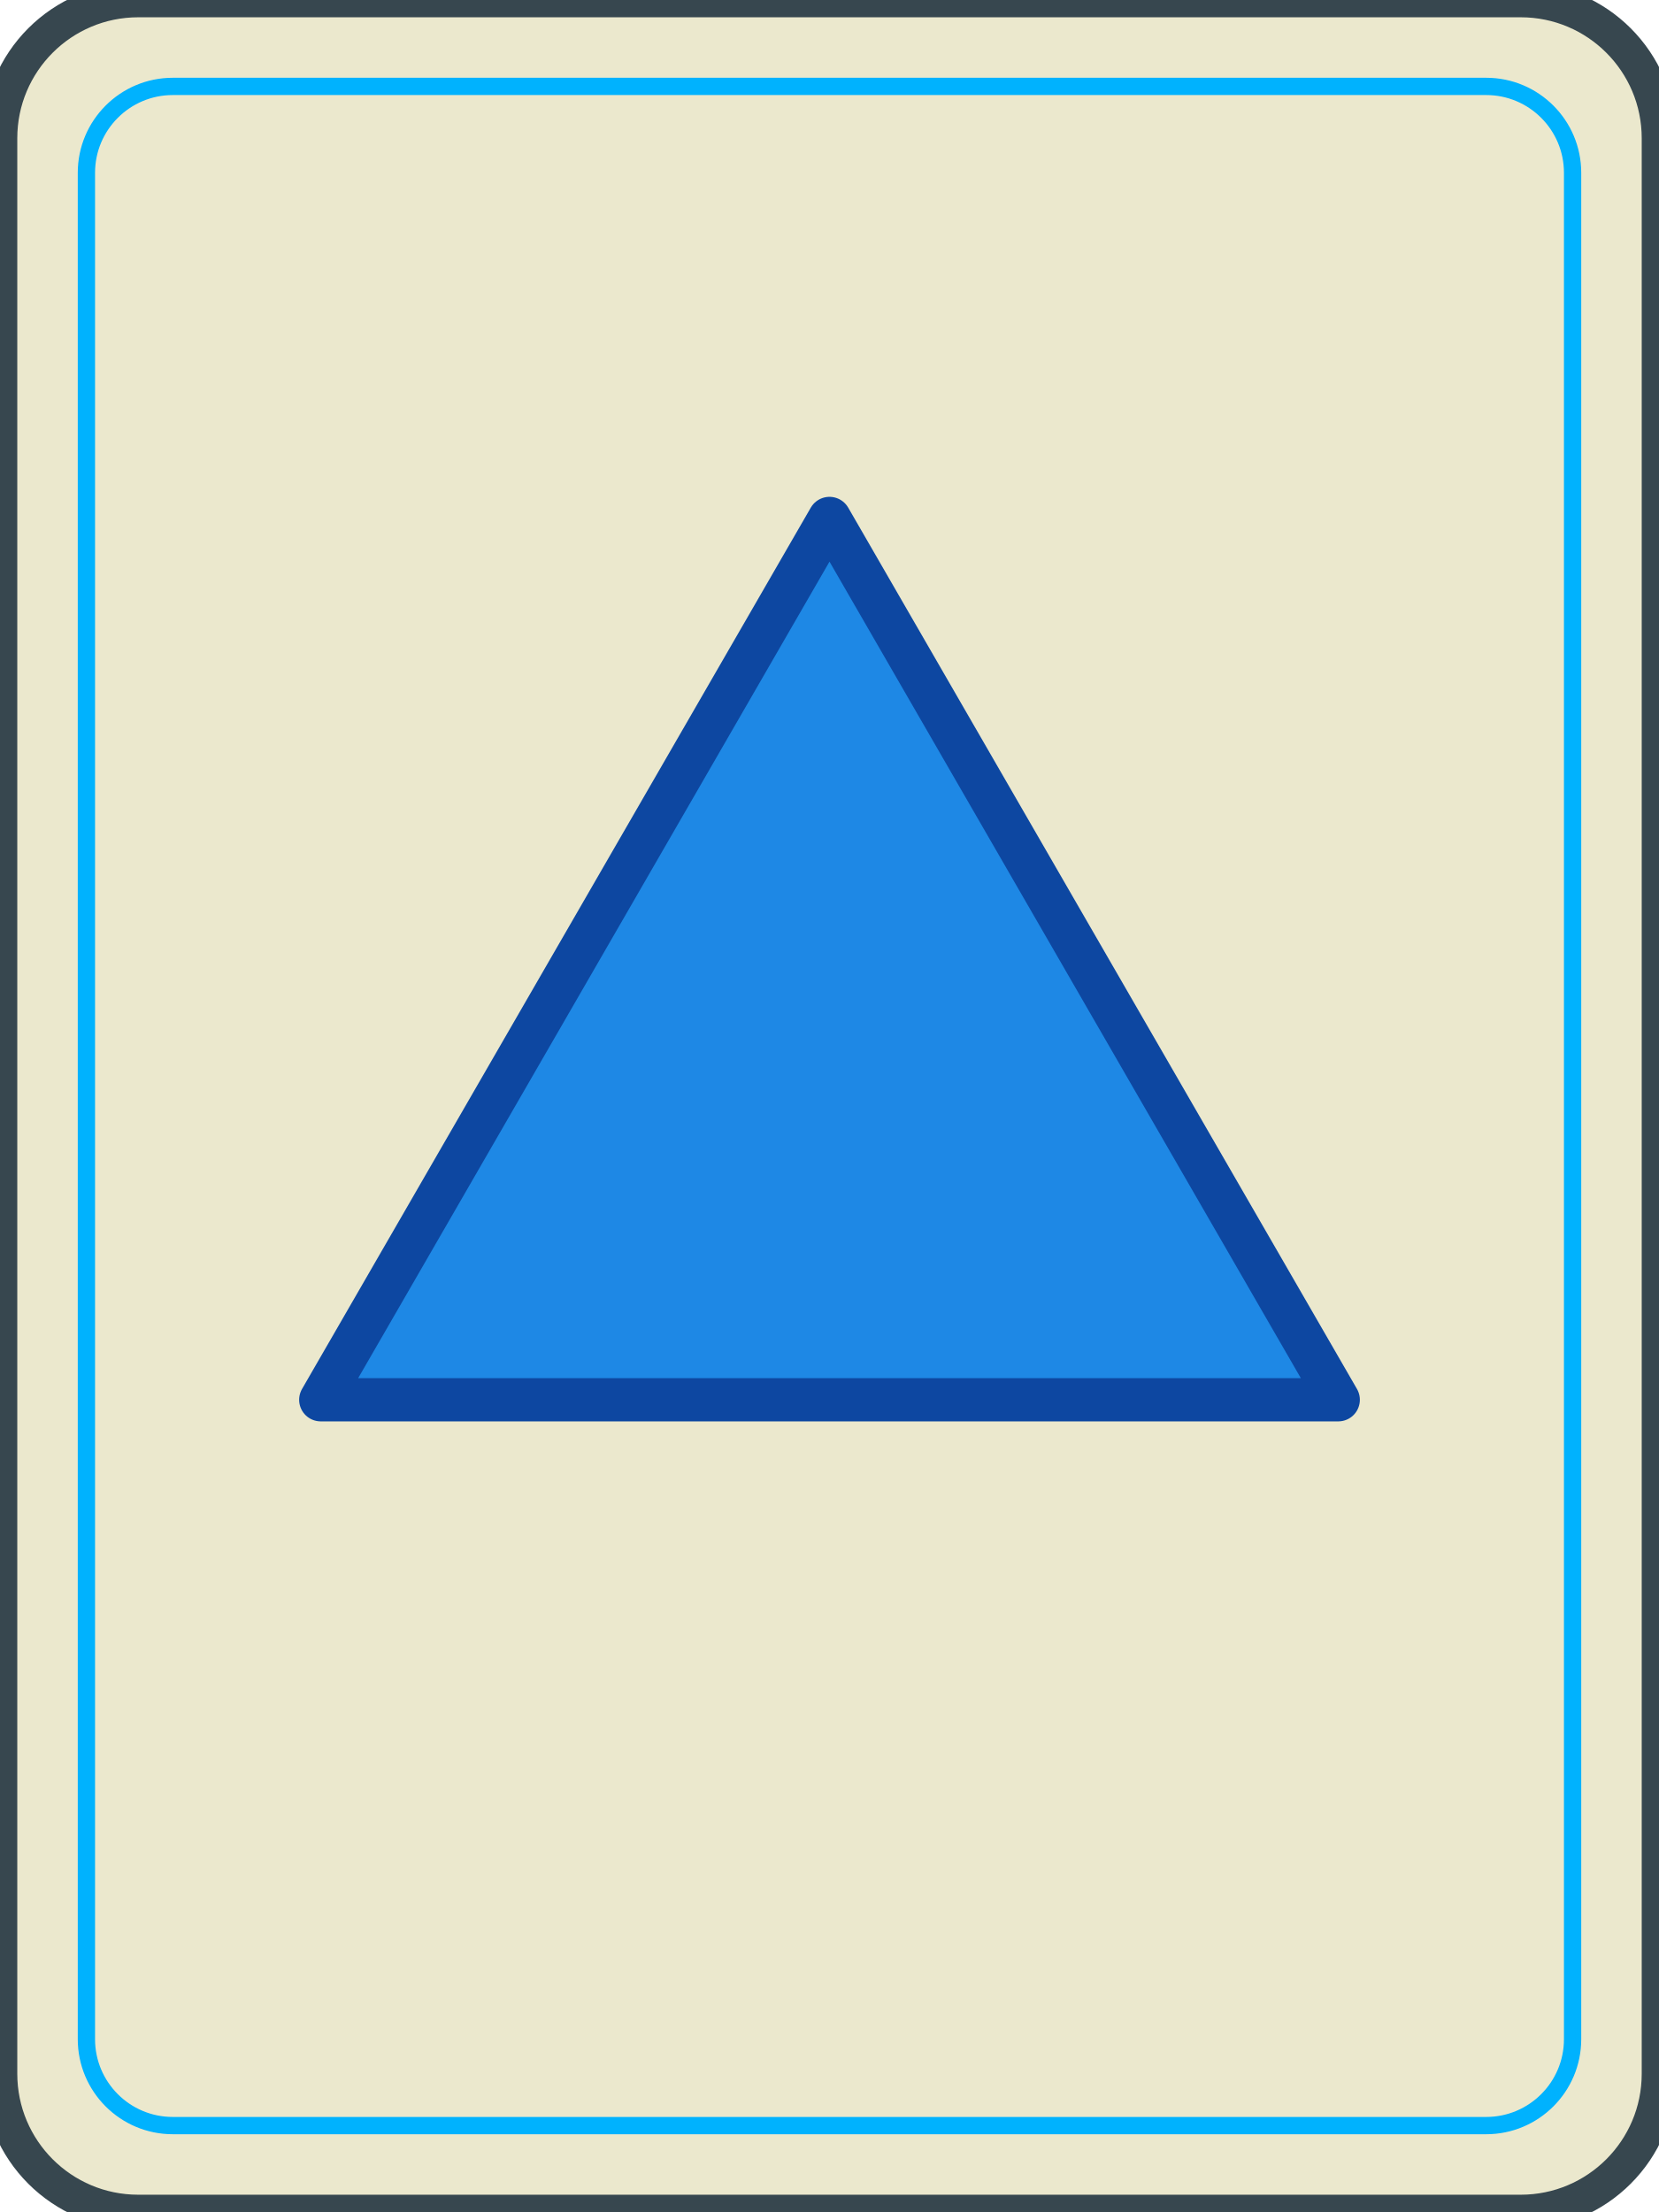
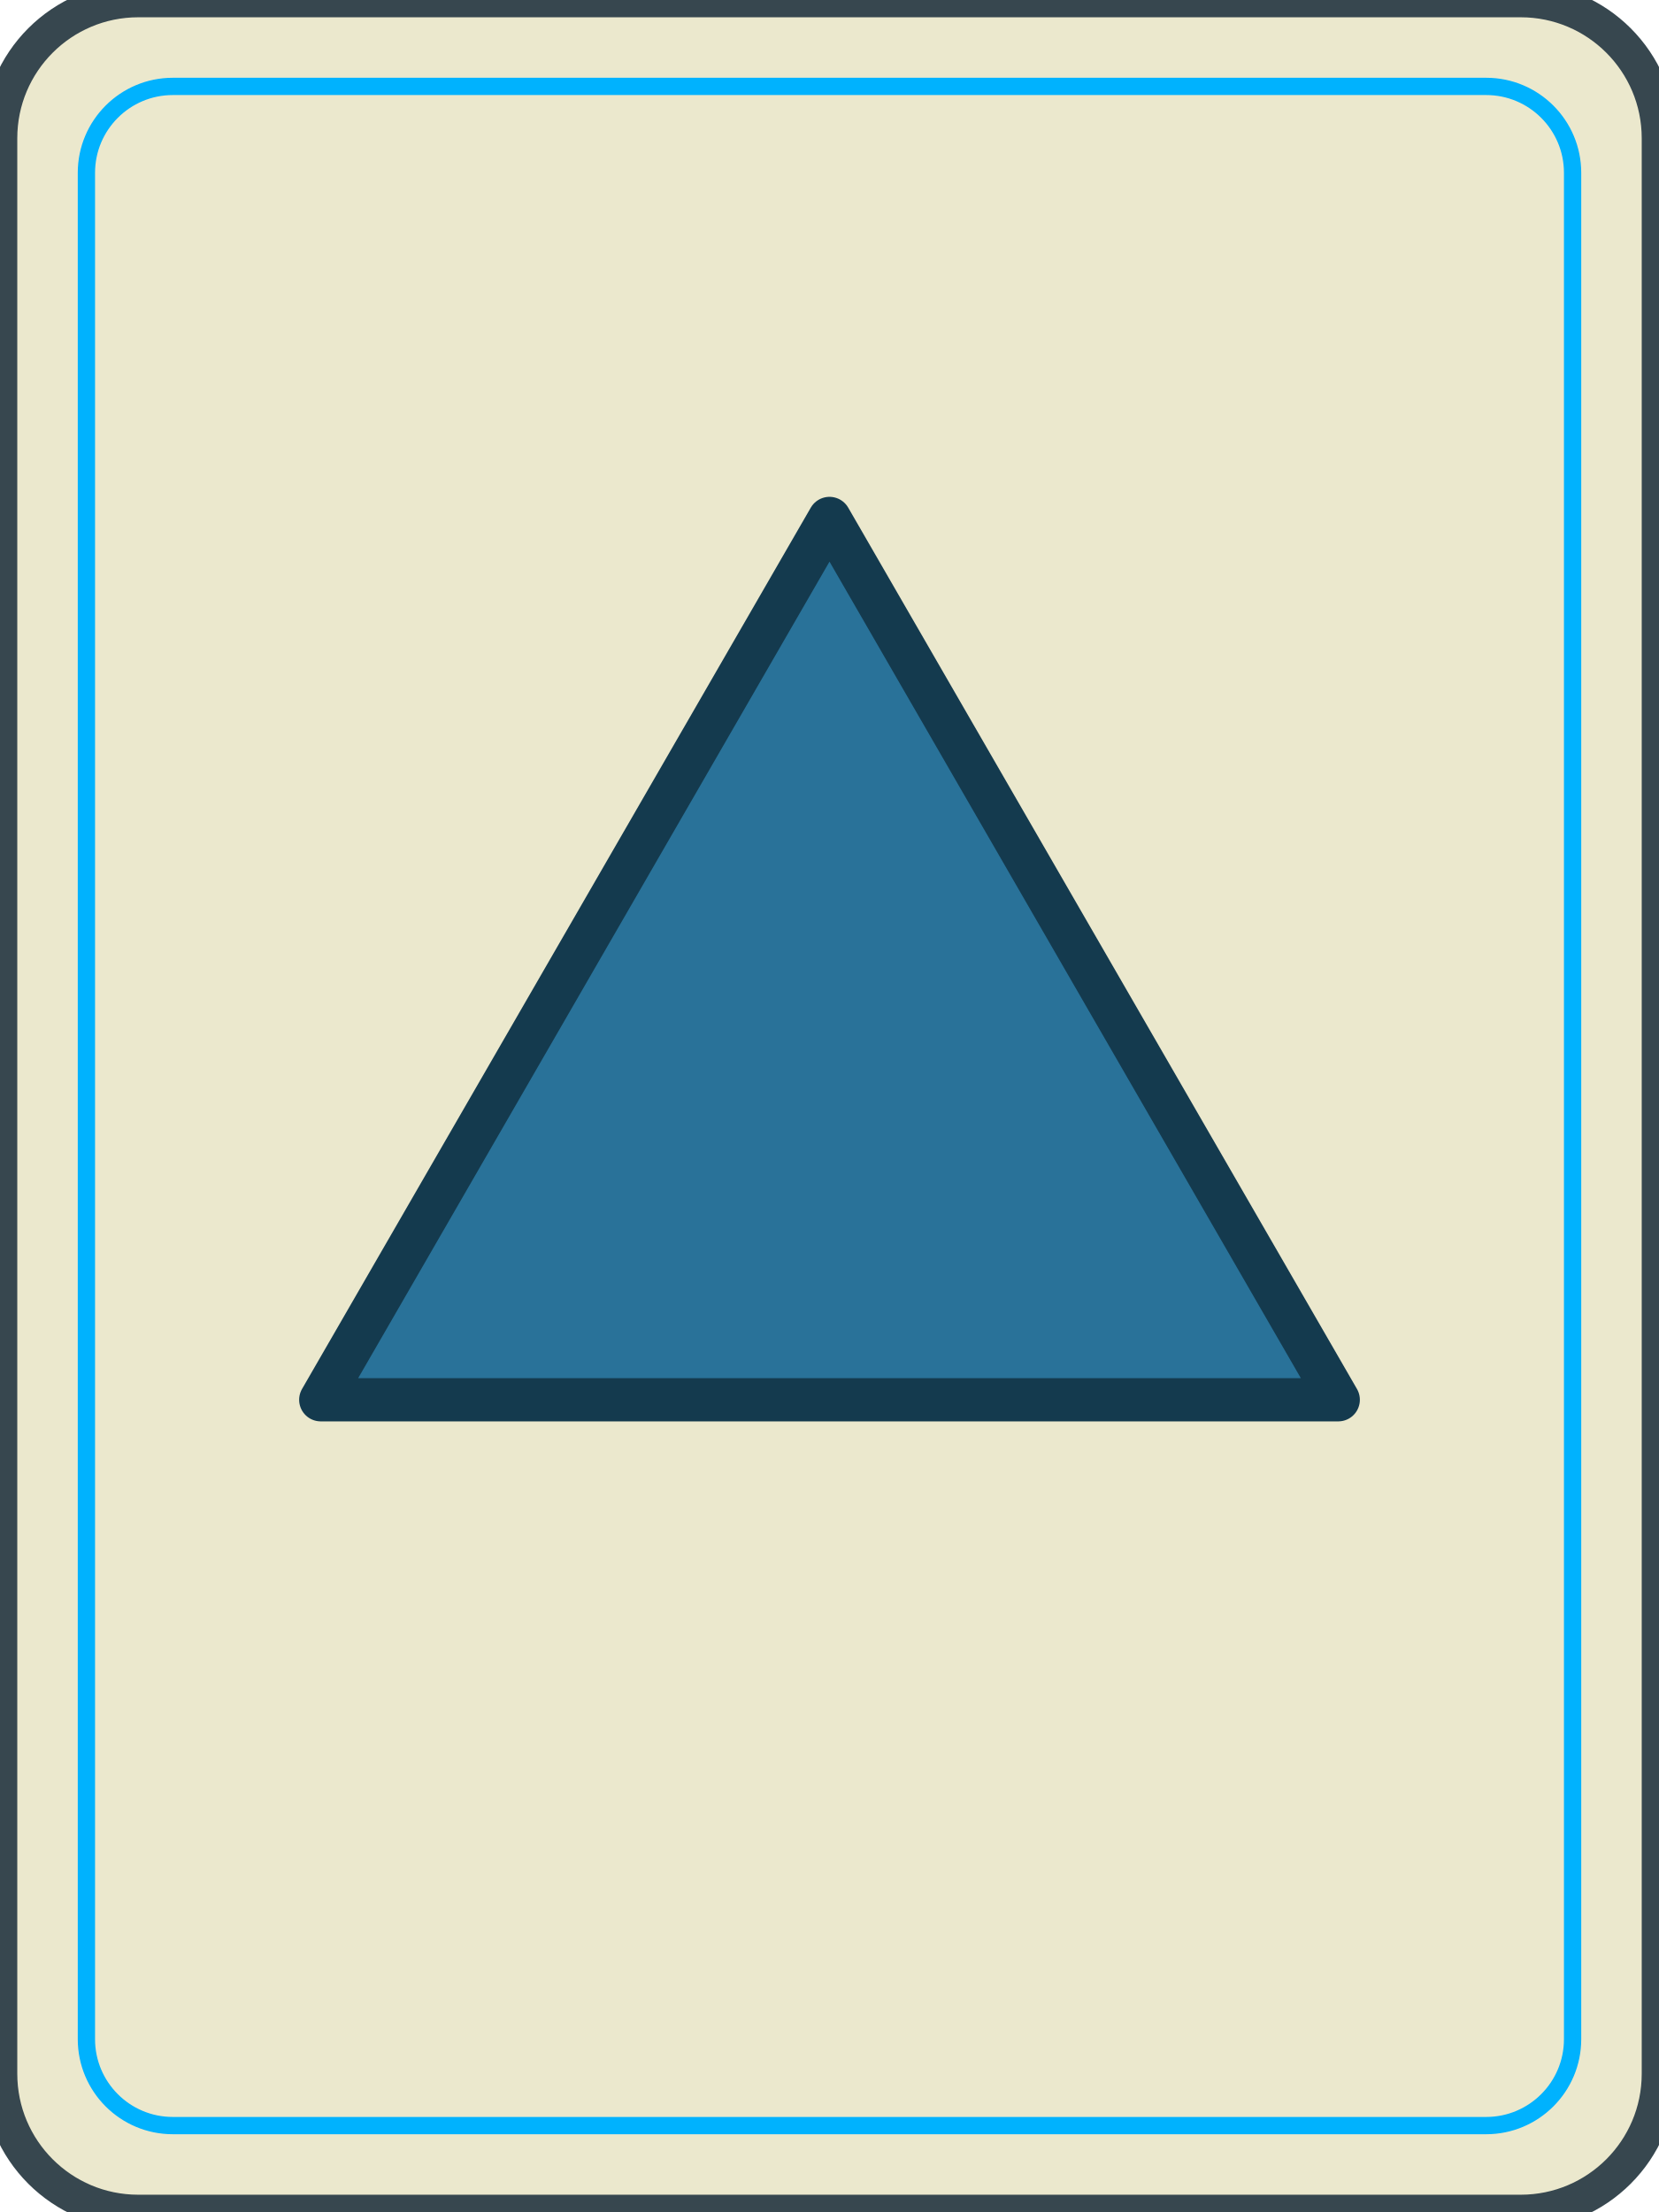
<svg xmlns="http://www.w3.org/2000/svg" viewBox="0 0 96 128">
  <rect width="96" height="128" rx="8" fill="#ebe8cd" stroke="#37474F" stroke-width="2" />
  <rect x="5" y="5" width="86" height="118" rx="5" fill="none" stroke="#00b2fe" stroke-width="1" />
-   <polygon points="48,30 77.44,81 18.56,81" fill="#1E88E5" stroke="#0D47A1" stroke-width="2.5" stroke-linejoin="round" />
+   <polygon points="48,30 77.44,81 18.56,81" fill="#297299" stroke="#143a4e" stroke-width="2.5" stroke-linejoin="round" />
</svg>
